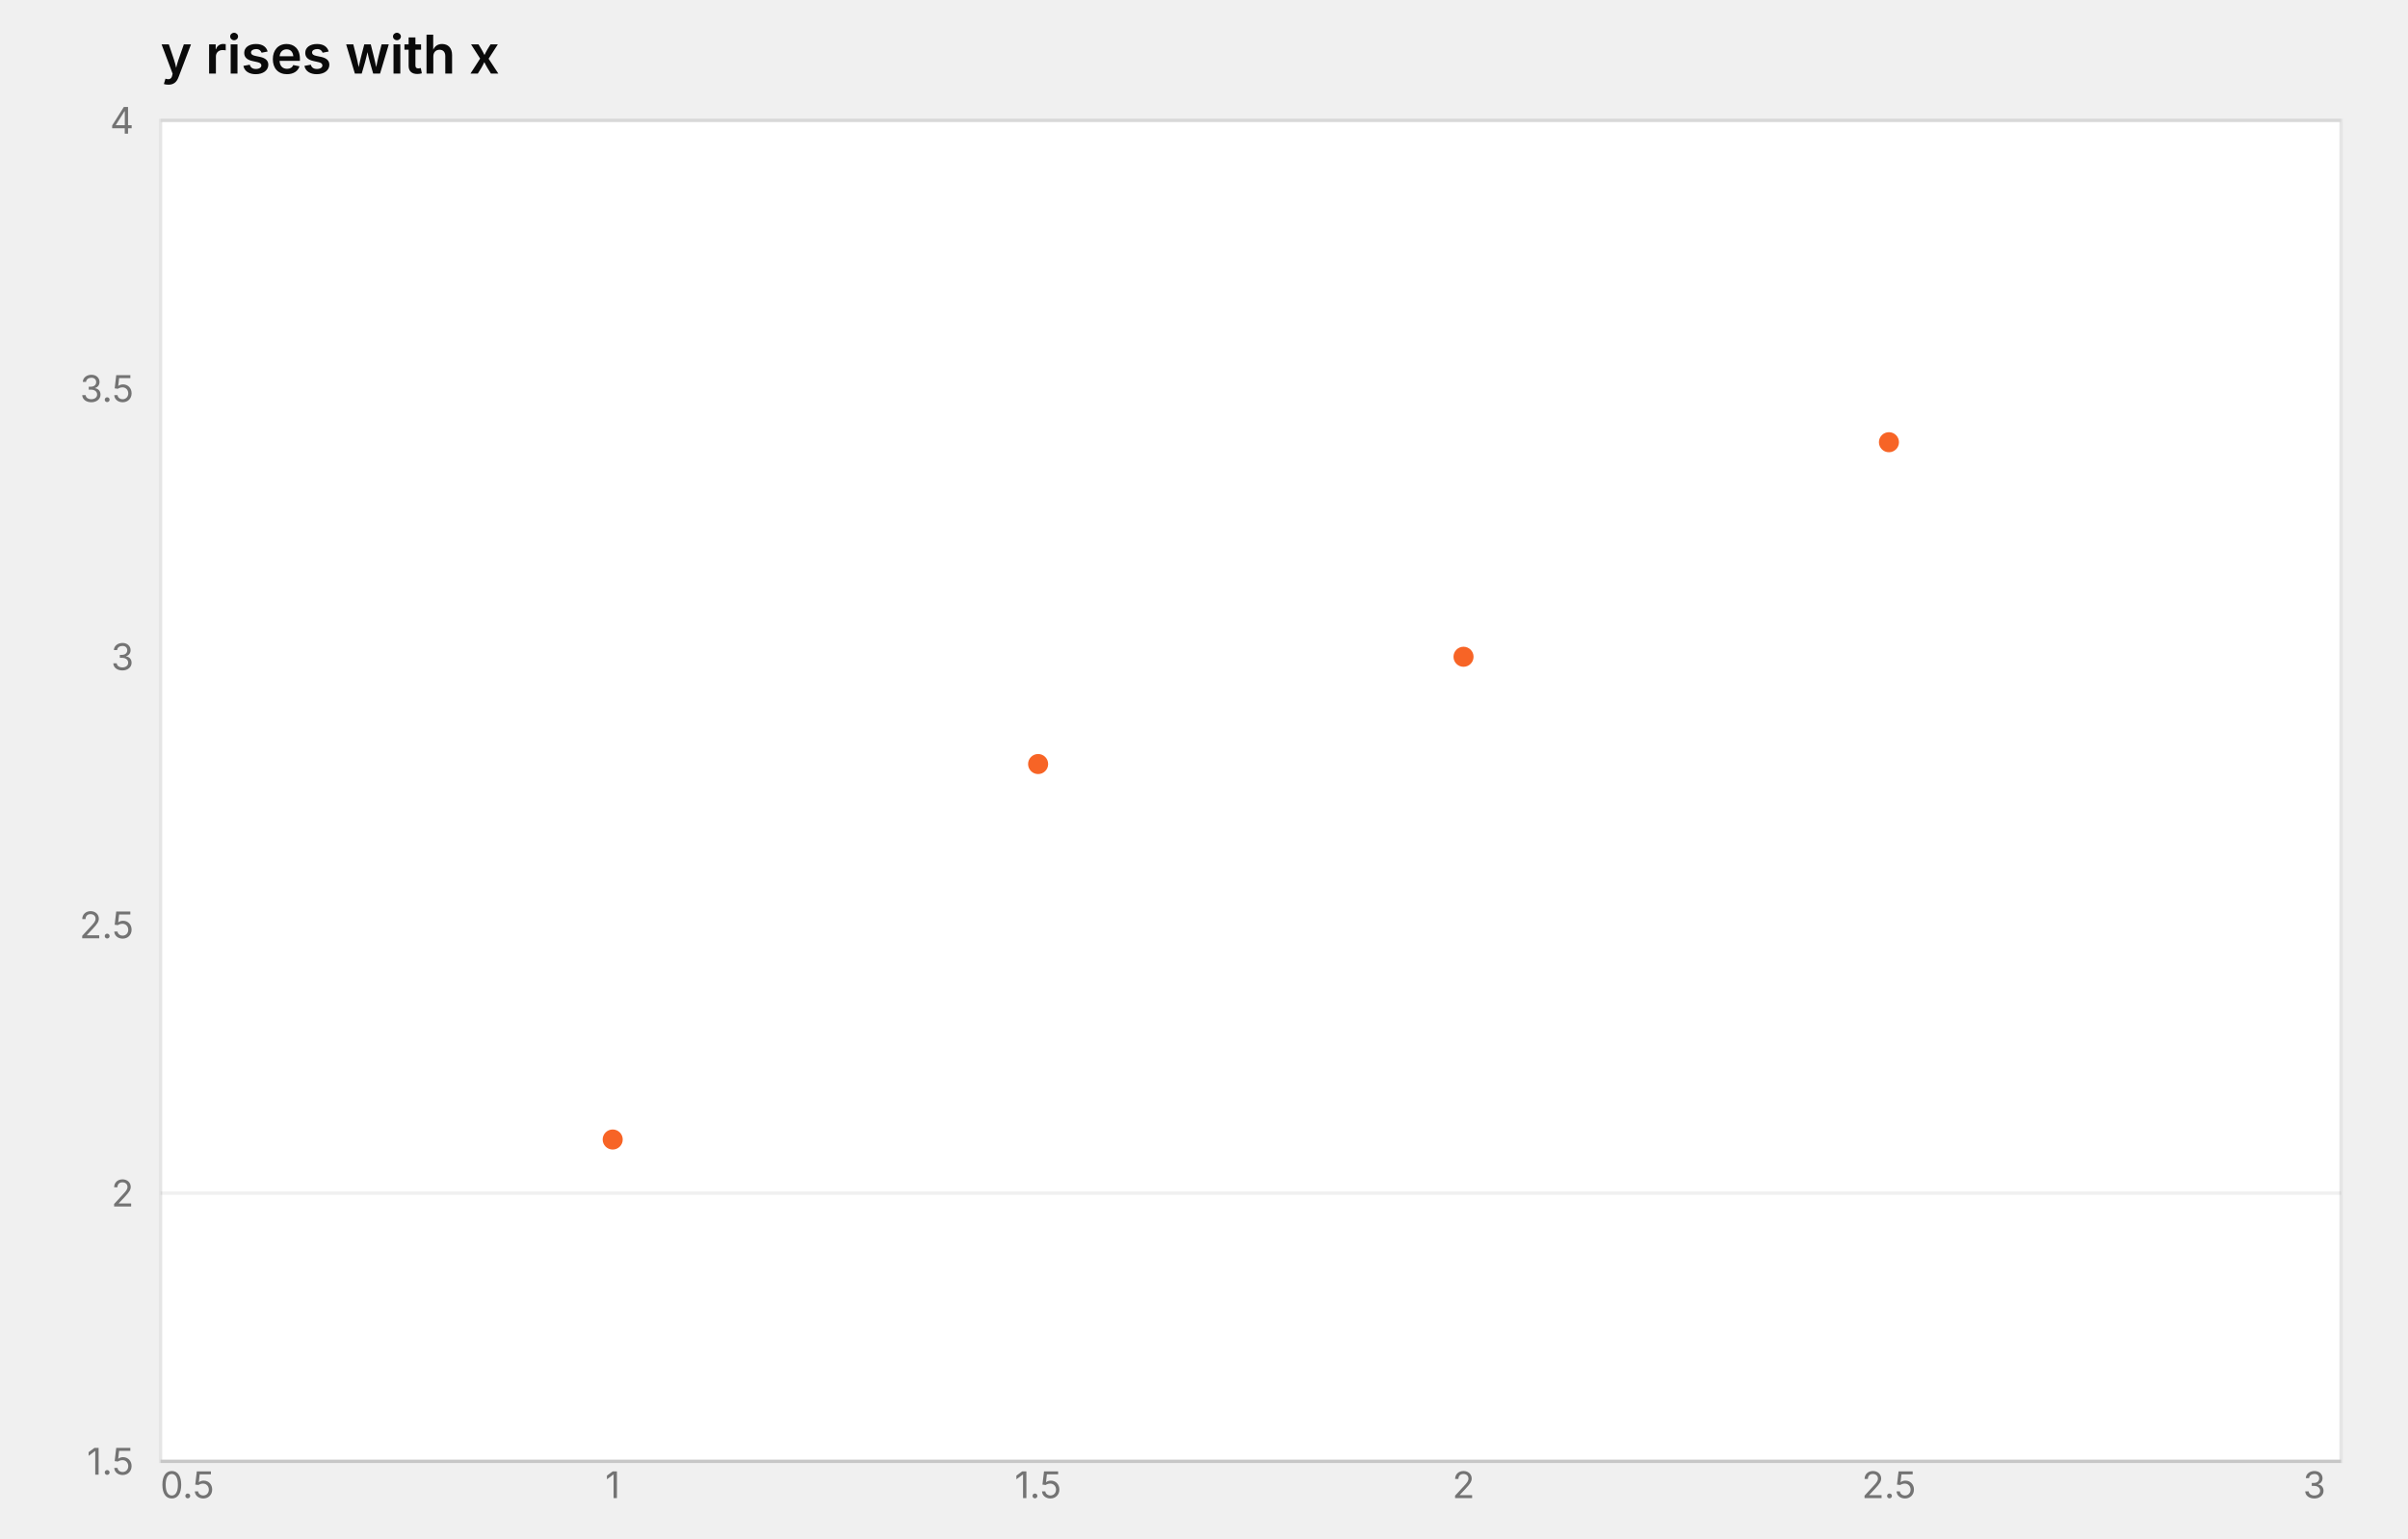
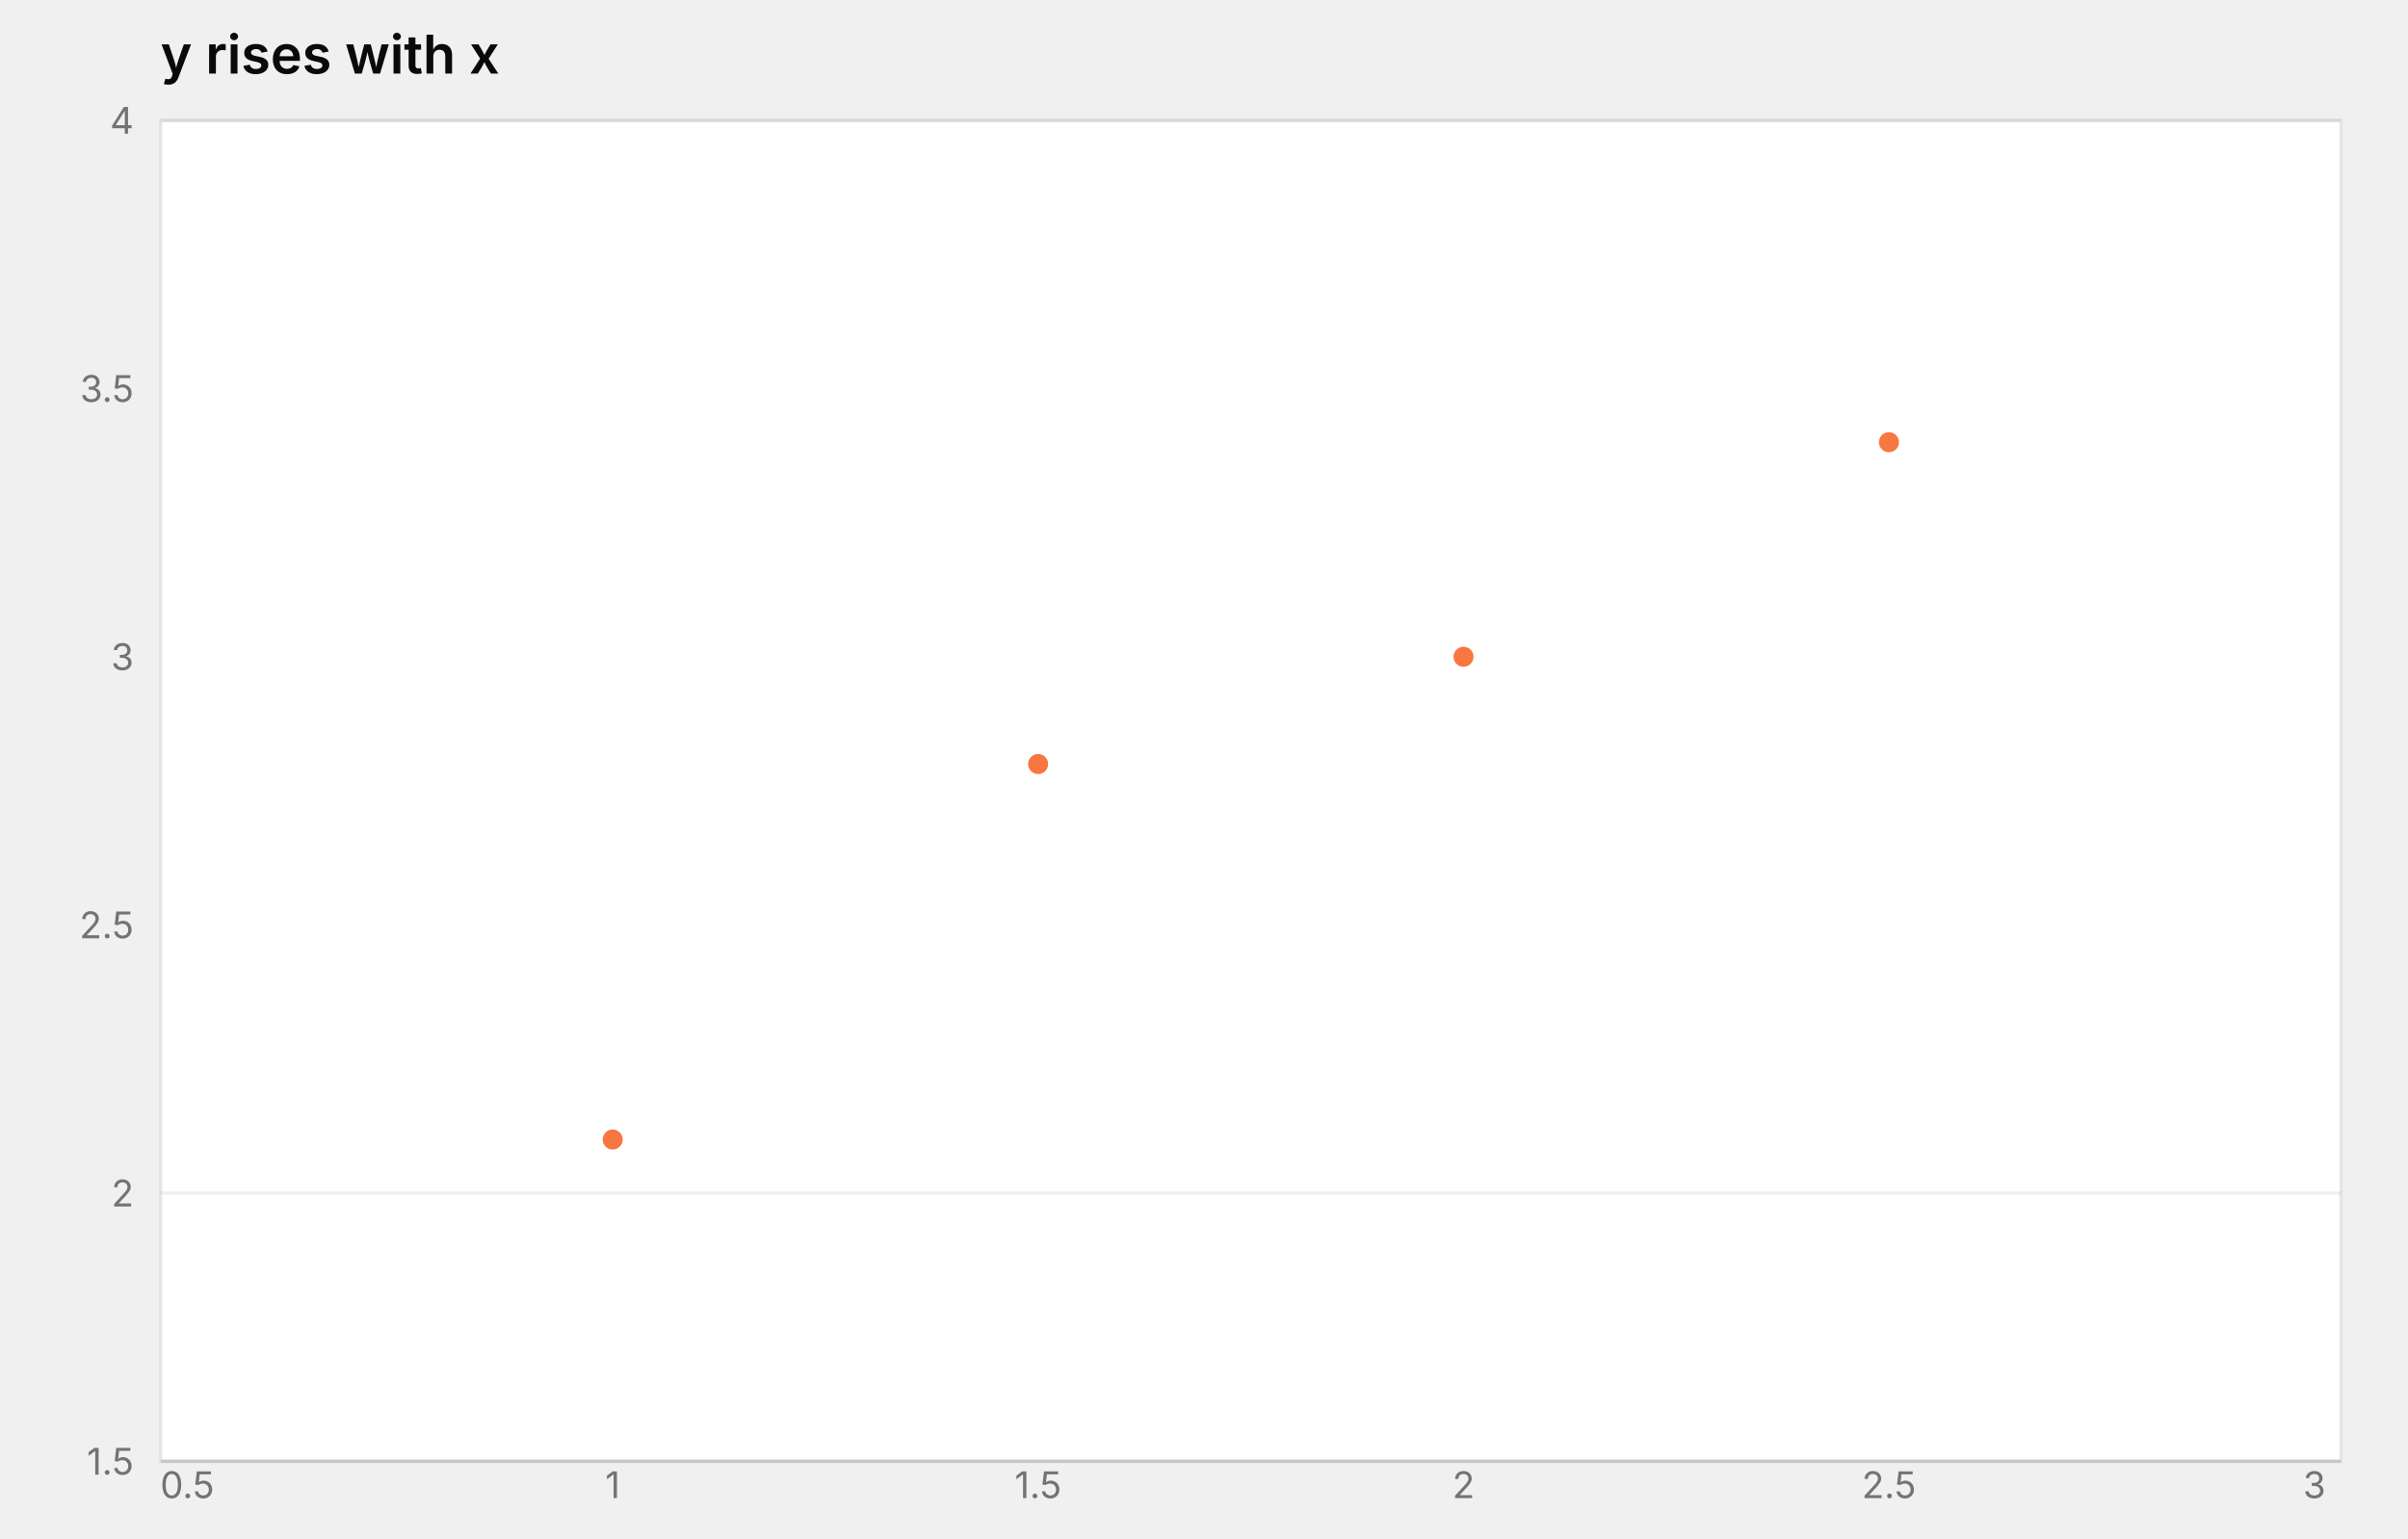
<svg xmlns="http://www.w3.org/2000/svg" width="720" height="460" viewBox="0 0 720 460" role="img" aria-label="scatter chart: y rises with x, 4 rows" aria-labelledby="mv-9ccfe06238dd91bf-title" aria-describedby="mv-9ccfe06238dd91bf-desc" data-markvis="2" data-chart-type="scatter" data-id="mv-9ccfe06238dd91bf" font-family="Inter, ui-sans-serif, system-ui, -apple-system, &quot;Segoe UI&quot;, sans-serif" font-size="12">
  <text x="48" y="22" text-anchor="start" font-size="16" font-weight="600" fill="#0A0A0A">y rises with x</text>
  <rect x="48" y="36" width="652" height="401" fill="#ffffff" data-plot-bg="1" />
  <rect x="48" y="36" width="652" height="401" fill="none" stroke="#e5e5e5" stroke-width="1" data-plot-border="1" />
  <g fill="none" stroke="#0A0A0A" stroke-opacity="0.06" stroke-width="1">
    <line x1="48" x2="700" y1="356.8" y2="356.8" />
    <line x1="48" x2="700" y1="36" y2="36" />
  </g>
  <path d="M48 437 L700 437" fill="none" stroke="#0A0A0A" stroke-opacity="0.14" stroke-width="1" />
  <g fill="#737373" font-size="11" font-weight="400">
    <text x="40" y="437" text-anchor="end" dominant-baseline="middle">1.5</text>
    <text x="40" y="356.8" text-anchor="end" dominant-baseline="middle">2</text>
    <text x="40" y="276.6" text-anchor="end" dominant-baseline="middle">2.5</text>
    <text x="40" y="196.4" text-anchor="end" dominant-baseline="middle">3</text>
    <text x="40" y="116.2" text-anchor="end" dominant-baseline="middle">3.5</text>
    <text x="40" y="36" text-anchor="end" dominant-baseline="middle">4</text>
    <text x="56" y="448" text-anchor="middle" font-size="11" data-full-label="0.5">0.5</text>
    <text x="183.2" y="448" text-anchor="middle" font-size="11" data-full-label="1">1</text>
    <text x="310.4" y="448" text-anchor="middle" font-size="11" data-full-label="1.5">1.5</text>
    <text x="437.6" y="448" text-anchor="middle" font-size="11" data-full-label="2">2</text>
    <text x="564.8" y="448" text-anchor="middle" font-size="11" data-full-label="2.5">2.5</text>
    <text x="692" y="448" text-anchor="middle" font-size="11" data-full-label="3">3</text>
  </g>
  <g>
-     <circle cx="183.2" cy="340.76" r="3" fill="#F54900" fill-opacity="0.85" stroke="none" data-x="1.0" data-y="2.1" data-series="y" />
-     <circle cx="310.4" cy="228.48" r="3" fill="#F54900" fill-opacity="0.85" stroke="none" data-x="1.5" data-y="2.8" data-series="y" />
-     <circle cx="437.6" cy="196.4" r="3" fill="#F54900" fill-opacity="0.85" stroke="none" data-x="2.0" data-y="3" data-series="y" />
-     <circle cx="564.8" cy="132.24" r="3" fill="#F54900" fill-opacity="0.85" stroke="none" data-x="2.5" data-y="3.4" data-series="y" />
+     <circle cx="183.2" cy="340.76" r="3" fill="#F54900" fill-opacity="0.75" stroke="none" data-x="1.0" data-y="2.1" data-series="y" />
+     <circle cx="310.4" cy="228.48" r="3" fill="#F54900" fill-opacity="0.75" stroke="none" data-x="1.5" data-y="2.8" data-series="y" />
+     <circle cx="437.6" cy="196.4" r="3" fill="#F54900" fill-opacity="0.75" stroke="none" data-x="2.0" data-y="3" data-series="y" />
+     <circle cx="564.8" cy="132.24" r="3" fill="#F54900" fill-opacity="0.75" stroke="none" data-x="2.5" data-y="3.4" data-series="y" />
  </g>
</svg>
